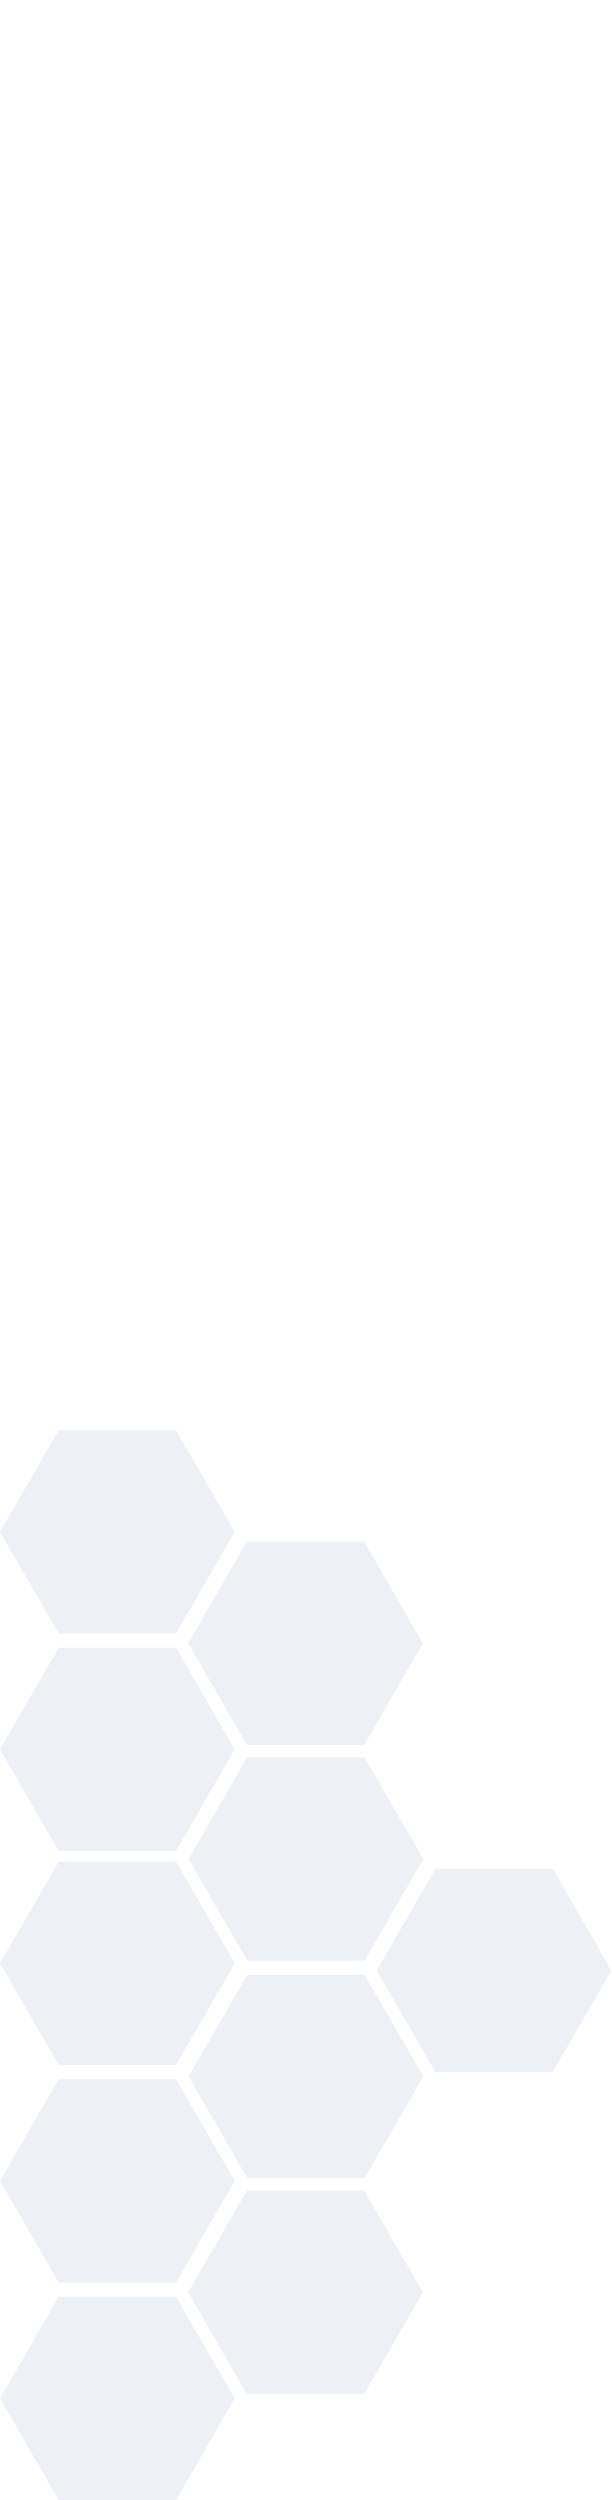
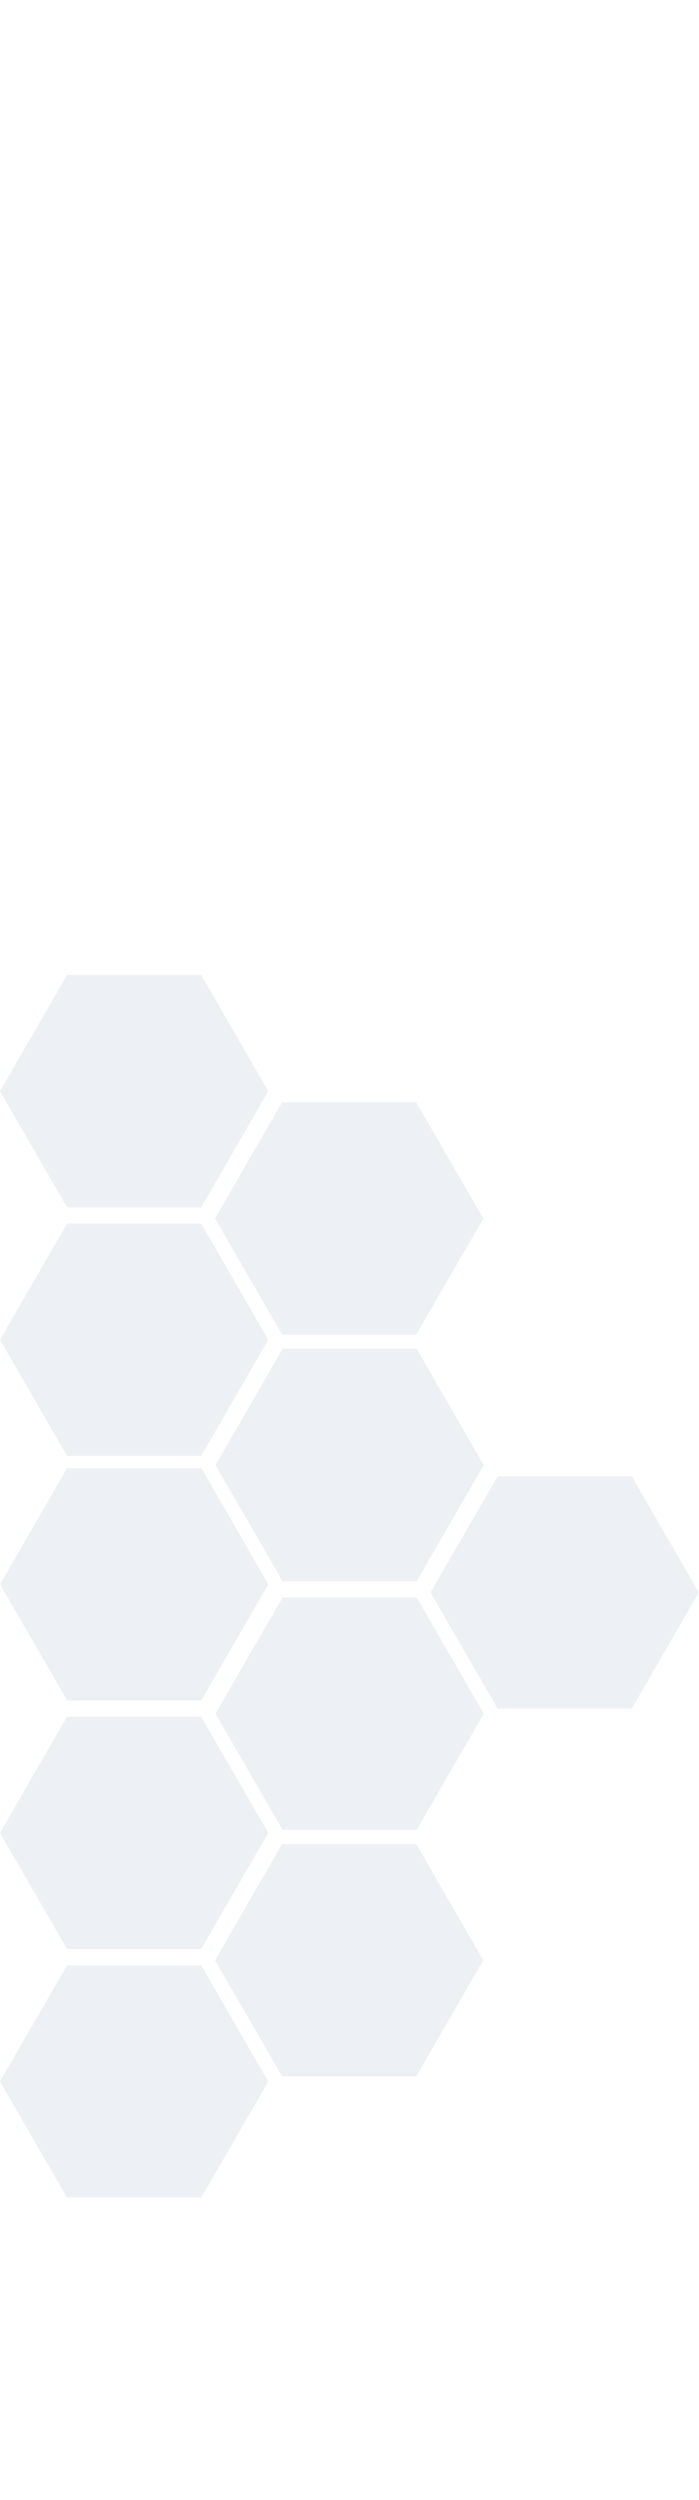
- <svg xmlns="http://www.w3.org/2000/svg" id="svg904" version="1.1" viewBox="0 0 195.663 342.332" height="800mm" width="195.663mm">
+ <svg xmlns="http://www.w3.org/2000/svg" id="svg904" version="1.1" viewBox="0 0 195.663 299.541" height="700mm" width="195.663mm">
  <defs id="defs898">
    <clipPath id="clipPath706" clipPathUnits="userSpaceOnUse">
      <path id="path704" d="M -117.254,2458.72 H 437.382 V 1488.33 H -117.254 Z" />
    </clipPath>
  </defs>
-   <g transform="translate(-3.5642e-7,274.166)" id="layer1">
+   <g transform="translate(-3.5642e-7,118.1036)" id="layer1">
    <g id="g700" transform="matrix(0.3527778,0,0,-0.3527778,41.3646,822.0497)">
      <g id="g702" />
      <g id="g750">
        <g style="opacity:0.15" id="g748" clip-path="url(#clipPath706)">
          <g id="g710" transform="translate(-63.9771,2067.328)">
            <path id="path708" style="fill:#8997b4;fill-opacity:1;fill-rule:nonzero;stroke:none" d="M 0,0 -53.225,-92.188 0,-184.375 H 106.449 L 159.673,-92.188 106.449,0 Z" />
          </g>
          <g id="g714" transform="translate(384.1577,2060.858)">
            <path id="path712" style="fill:#8997b4;fill-opacity:1;fill-rule:nonzero;stroke:none" d="m 0,0 h -106.449 l -53.224,-92.188 53.224,-92.187 H 0 l 53.225,92.187 z" />
          </g>
          <g id="g718" transform="translate(107.0288,1964.628)">
            <path id="path716" style="fill:#8997b4;fill-opacity:1;fill-rule:nonzero;stroke:none" d="M 0,0 -53.225,-92.188 0,-184.375 H 106.449 L 159.673,-92.188 106.449,0 Z" />
          </g>
          <g id="g722" transform="translate(213.478,1977.566)">
            <path id="path720" style="fill:#8997b4;fill-opacity:1;fill-rule:nonzero;stroke:none" d="M 0,0 53.224,92.188 0,184.375 H -106.449 L -159.674,92.188 -106.449,0 Z" />
          </g>
          <g id="g726" transform="translate(106.6504,2173.263)">
            <path id="path724" style="fill:#8997b4;fill-opacity:1;fill-rule:nonzero;stroke:none" d="m 0,0 h 106.449 l 53.225,92.188 -53.225,92.187 H 0 L -53.225,92.188 Z" />
          </g>
          <g id="g730" transform="translate(42.4199,2077.032)">
            <path id="path728" style="fill:#8997b4;fill-opacity:1;fill-rule:nonzero;stroke:none" d="M 0,0 53.225,92.188 0,184.375 H -106.449 L -159.674,92.188 -106.449,0 Z" />
          </g>
          <g id="g734" transform="translate(42.4199,2274.346)">
            <path id="path732" style="fill:#8997b4;fill-opacity:1;fill-rule:nonzero;stroke:none" d="M 0,0 53.225,92.188 0,184.375 H -106.449 L -159.674,92.188 -106.449,0 Z" />
          </g>
          <g id="g738" transform="translate(106.6504,1768.932)">
            <path id="path736" style="fill:#8997b4;fill-opacity:1;fill-rule:nonzero;stroke:none" d="M 0,0 -53.225,-92.188 0,-184.375 H 106.449 L 159.674,-92.188 106.449,0 Z" />
          </g>
          <g id="g742" transform="translate(-64.0293,1672.7)">
            <path id="path740" style="fill:#8997b4;fill-opacity:1;fill-rule:nonzero;stroke:none" d="M 0,0 -53.225,-92.188 0,-184.375 H 106.449 L 159.674,-92.188 106.449,0 Z" />
          </g>
          <g id="g746" transform="translate(42.4199,1685.639)">
            <path id="path744" style="fill:#8997b4;fill-opacity:1;fill-rule:nonzero;stroke:none" d="M 0,0 53.225,92.188 0,184.376 H -106.449 L -159.674,92.188 -106.449,0 Z" />
          </g>
        </g>
      </g>
    </g>
  </g>
</svg>
